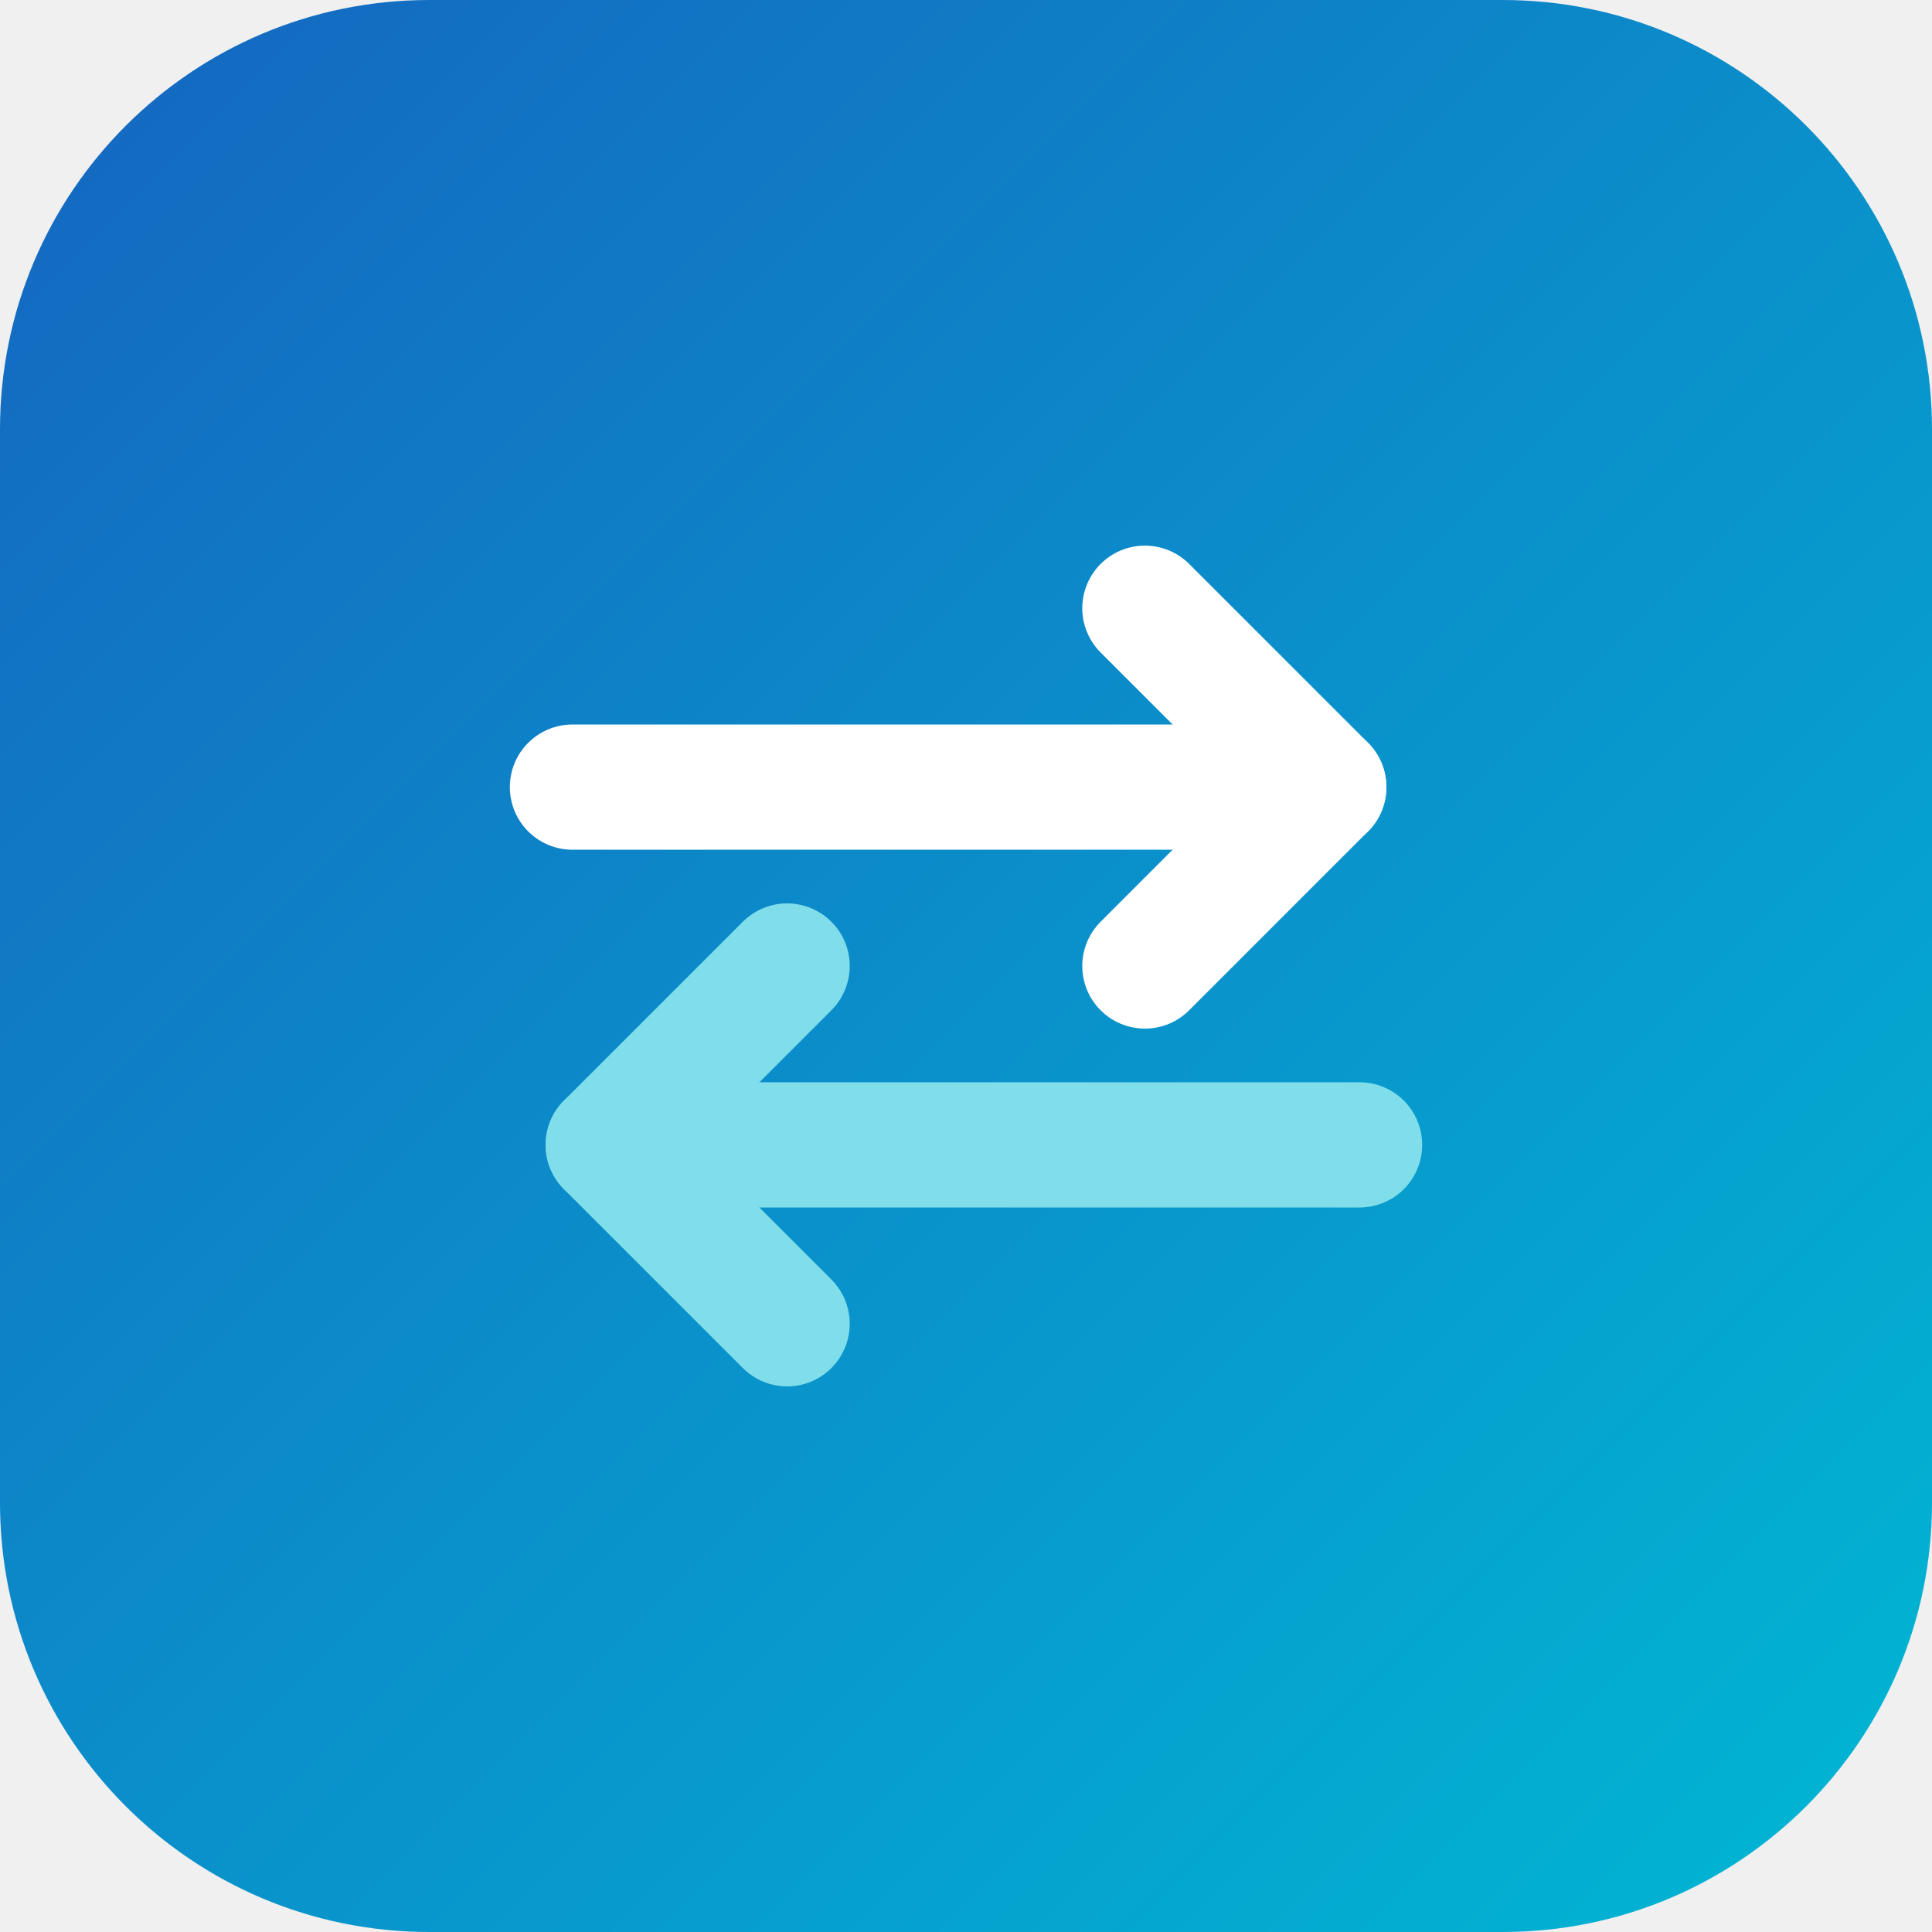
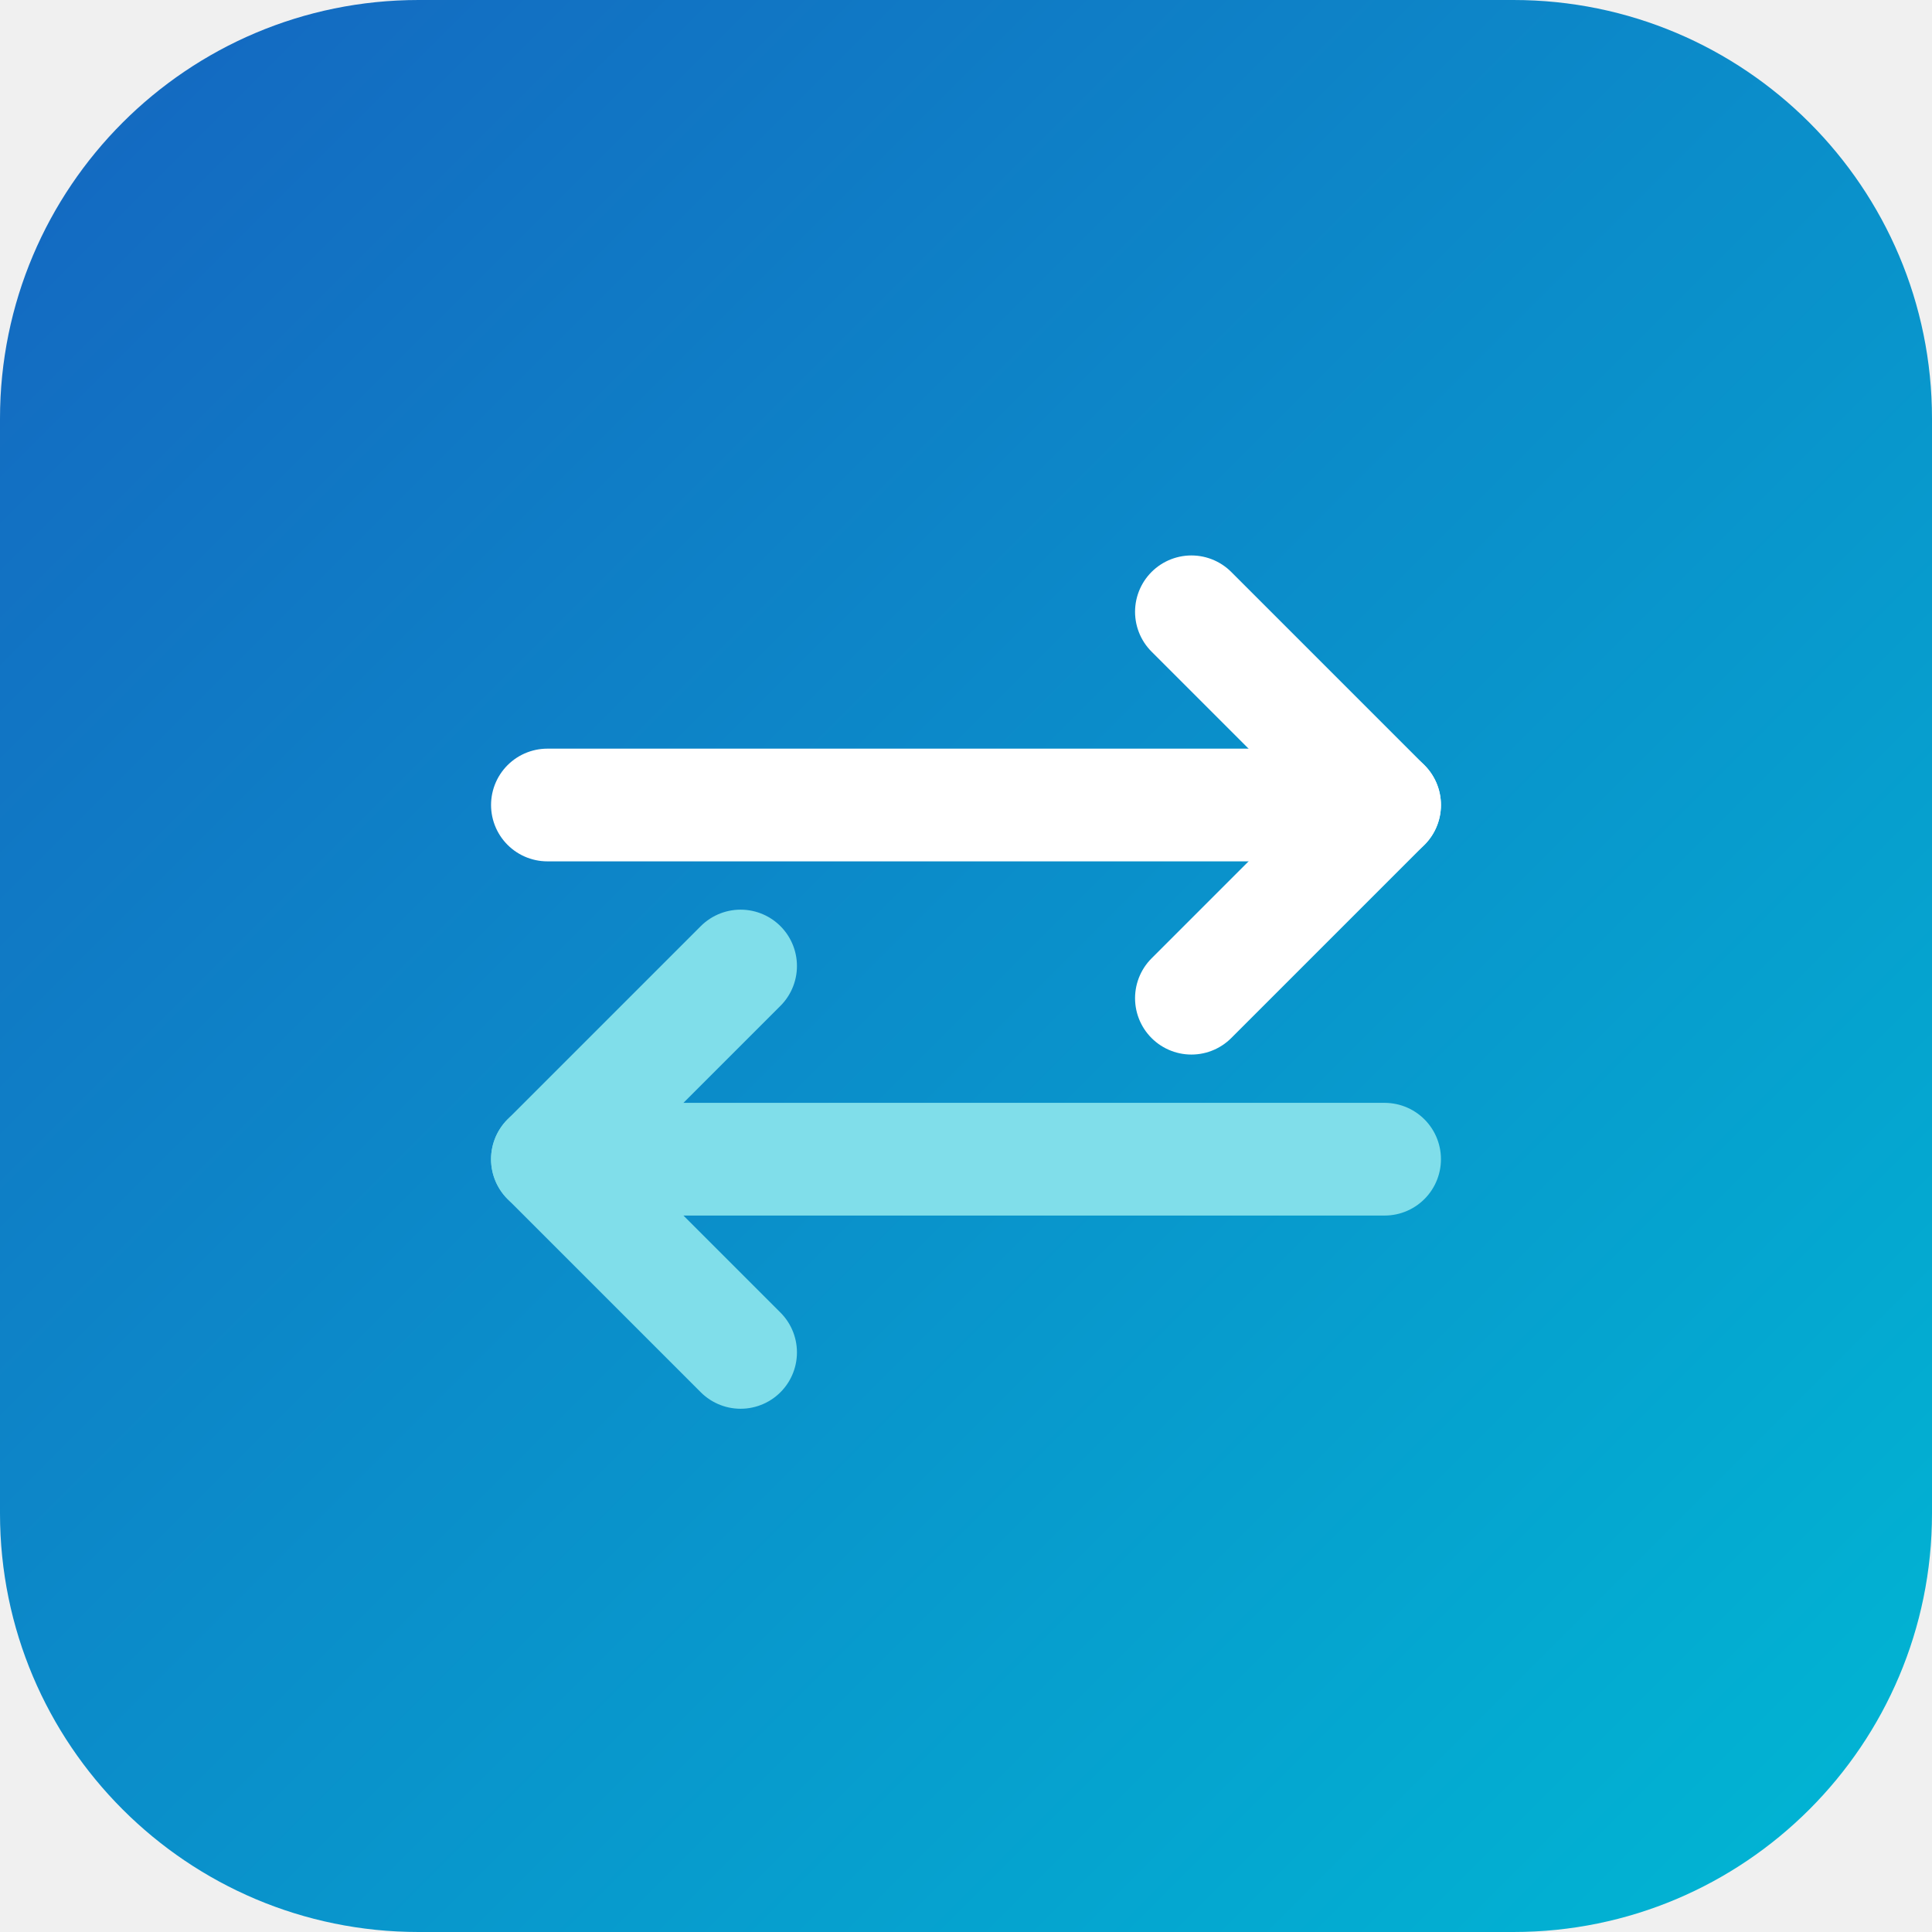
- <svg xmlns="http://www.w3.org/2000/svg" viewBox="0 0 108 108" width="216" height="216">
+ <svg xmlns="http://www.w3.org/2000/svg" width="120" height="120" viewBox="0 0 120 120">
  <defs>
-     <linearGradient id="g" x1="0" y1="0" x2="1" y2="1">
+     <linearGradient id="g2" x1="0" y1="0" x2="1" y2="1">
      <stop offset="0" stop-color="#1565C0" />
      <stop offset="1" stop-color="#00B8D4" />
    </linearGradient>
  </defs>
-   <rect width="108" height="108" rx="24" fill="url(#g)" />
-   <path d="M32 44 L74 44" fill="none" stroke="#FFFFFF" stroke-width="7" stroke-linecap="round" stroke-linejoin="round" />
-   <path d="M64 34 L74 44 L64 54" fill="none" stroke="#FFFFFF" stroke-width="7" stroke-linecap="round" stroke-linejoin="round" />
-   <path d="M76 64 L34 64" fill="none" stroke="#80DEEA" stroke-width="7" stroke-linecap="round" stroke-linejoin="round" />
-   <path d="M44 54 L34 64 L44 74" fill="none" stroke="#80DEEA" stroke-width="7" stroke-linecap="round" stroke-linejoin="round" />
+   <rect width="120" height="120" rx="26" fill="url(#g2)" />
+   <path d="M34 50 L86 50" fill="none" stroke="#FFFFFF" stroke-width="7" stroke-linecap="round" stroke-linejoin="round" />
+   <path d="M74 38 L86 50 L74 62" fill="none" stroke="#FFFFFF" stroke-width="7" stroke-linecap="round" stroke-linejoin="round" />
+   <path d="M86 72 L34 72" fill="none" stroke="#80DEEA" stroke-width="7" stroke-linecap="round" stroke-linejoin="round" />
+   <path d="M46 60 L34 72 L46 84" fill="none" stroke="#80DEEA" stroke-width="7" stroke-linecap="round" stroke-linejoin="round" />
</svg>
